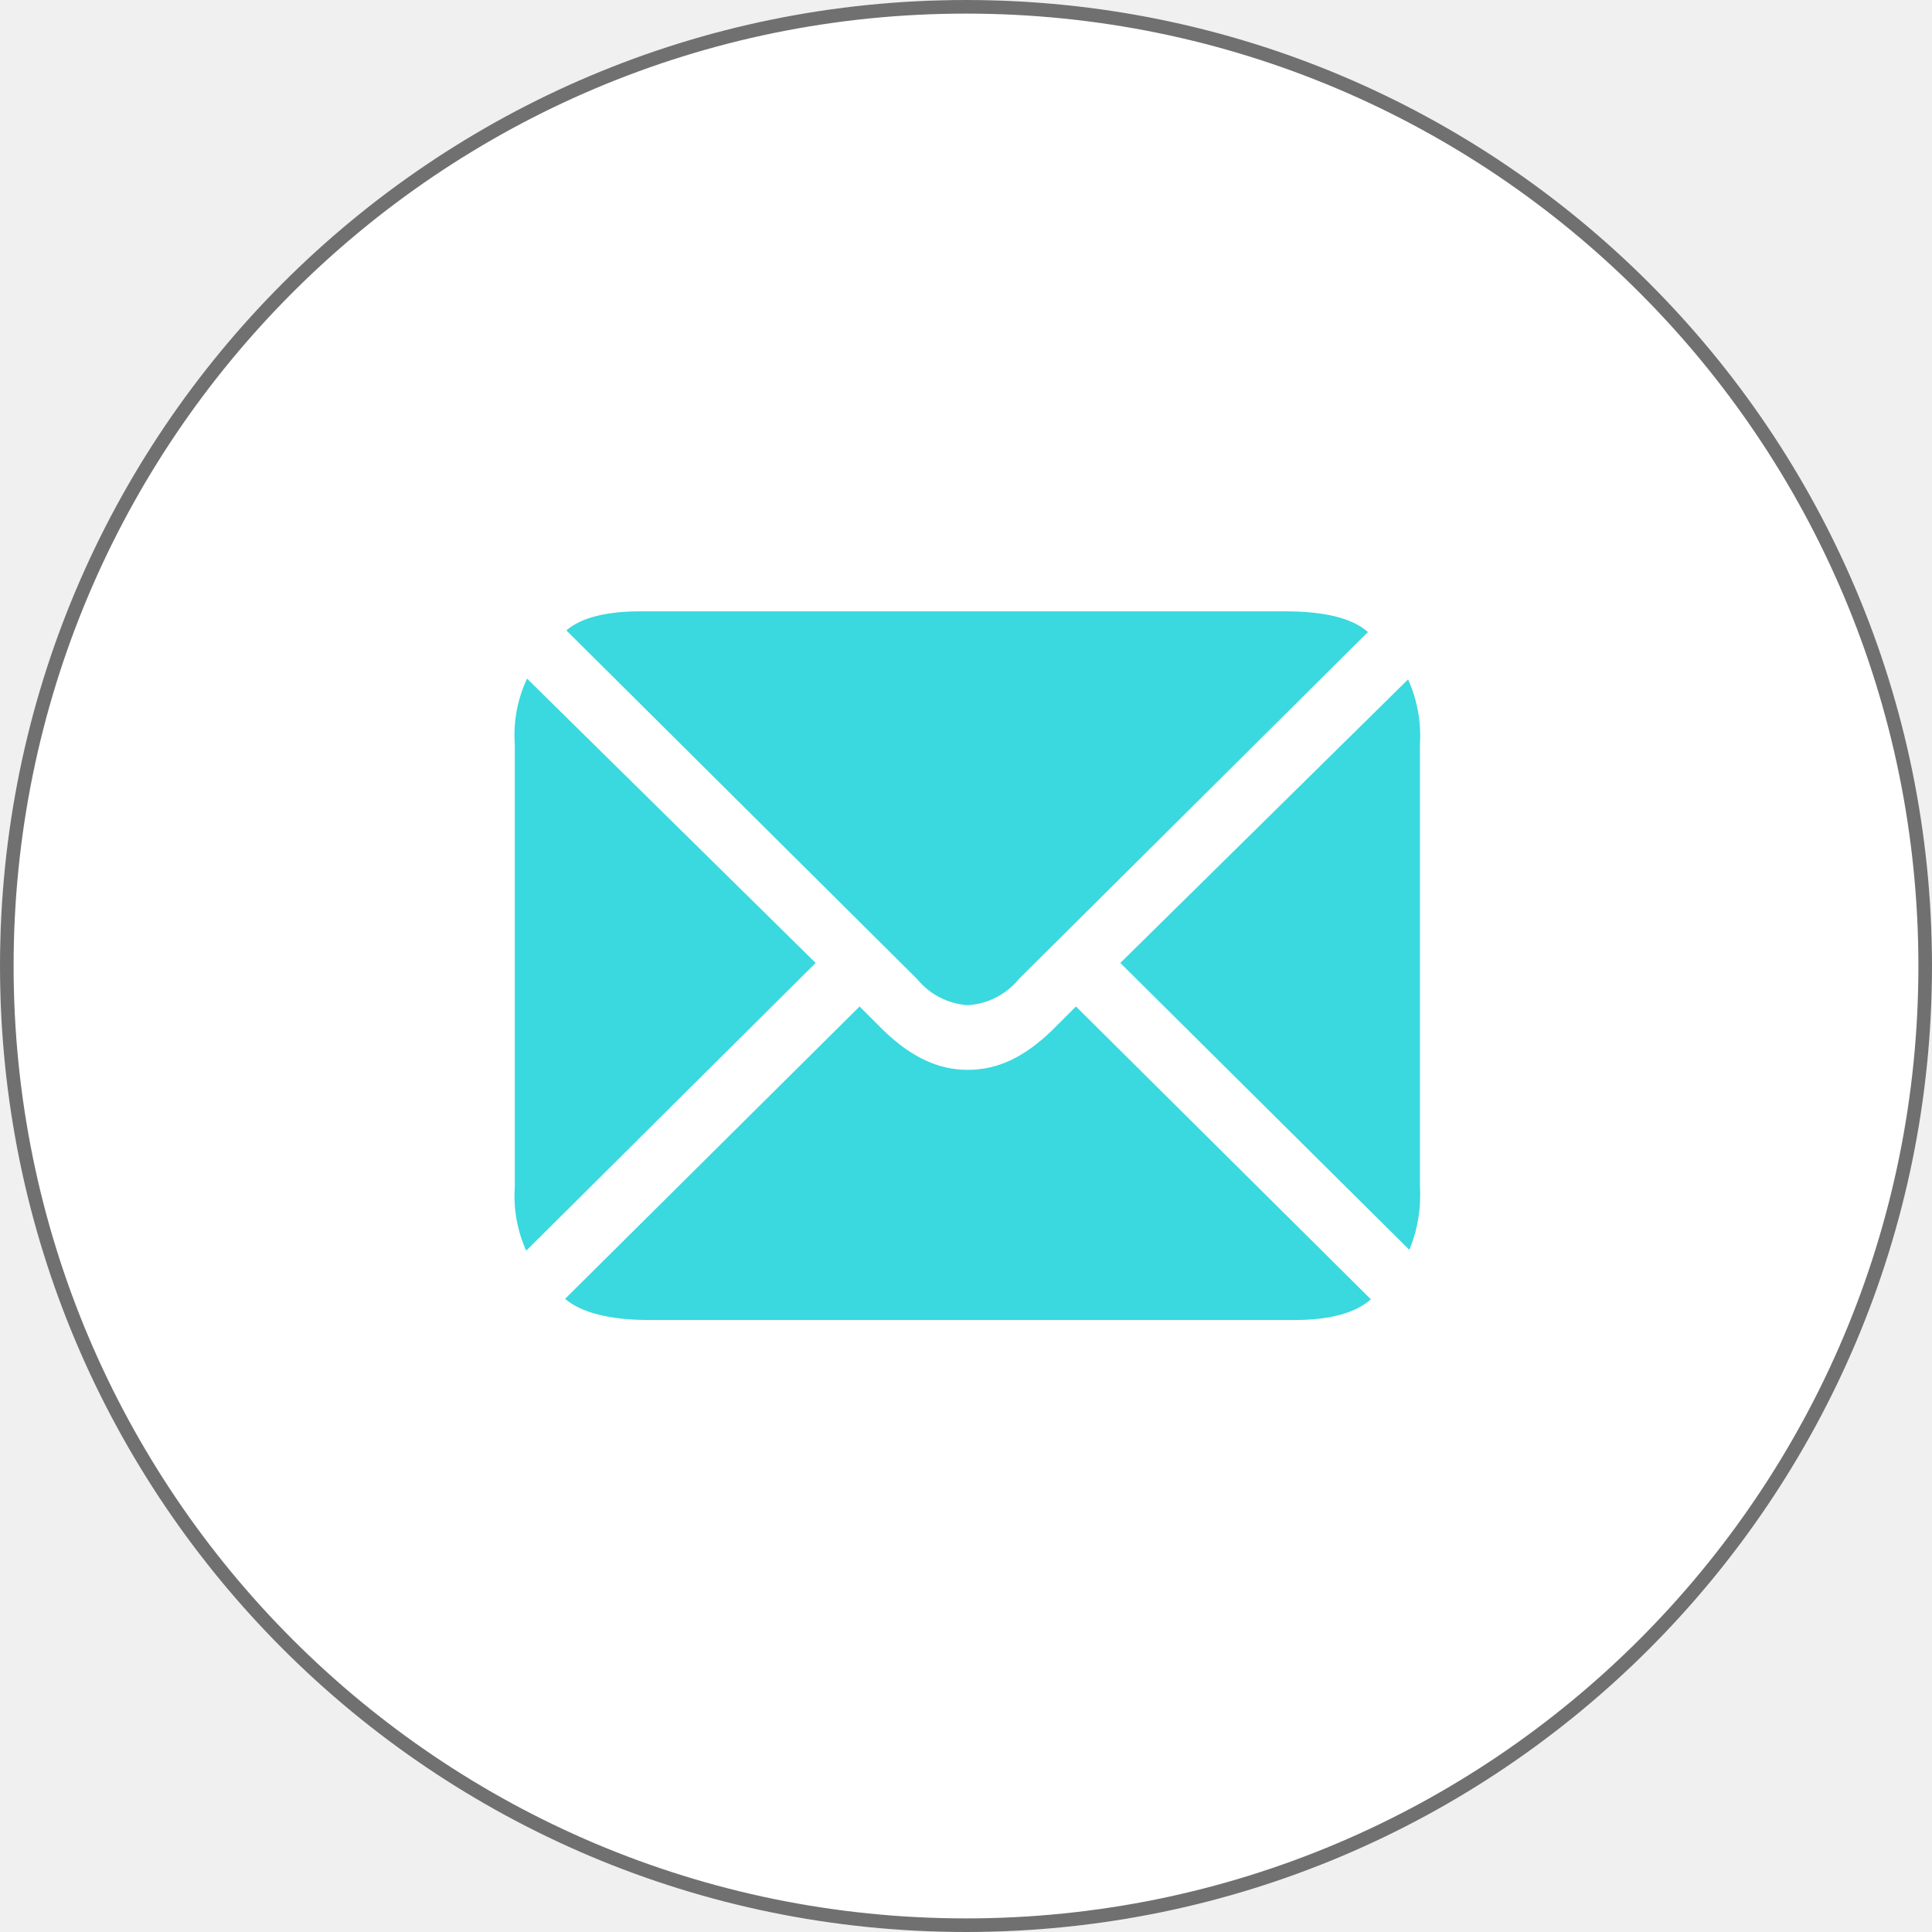
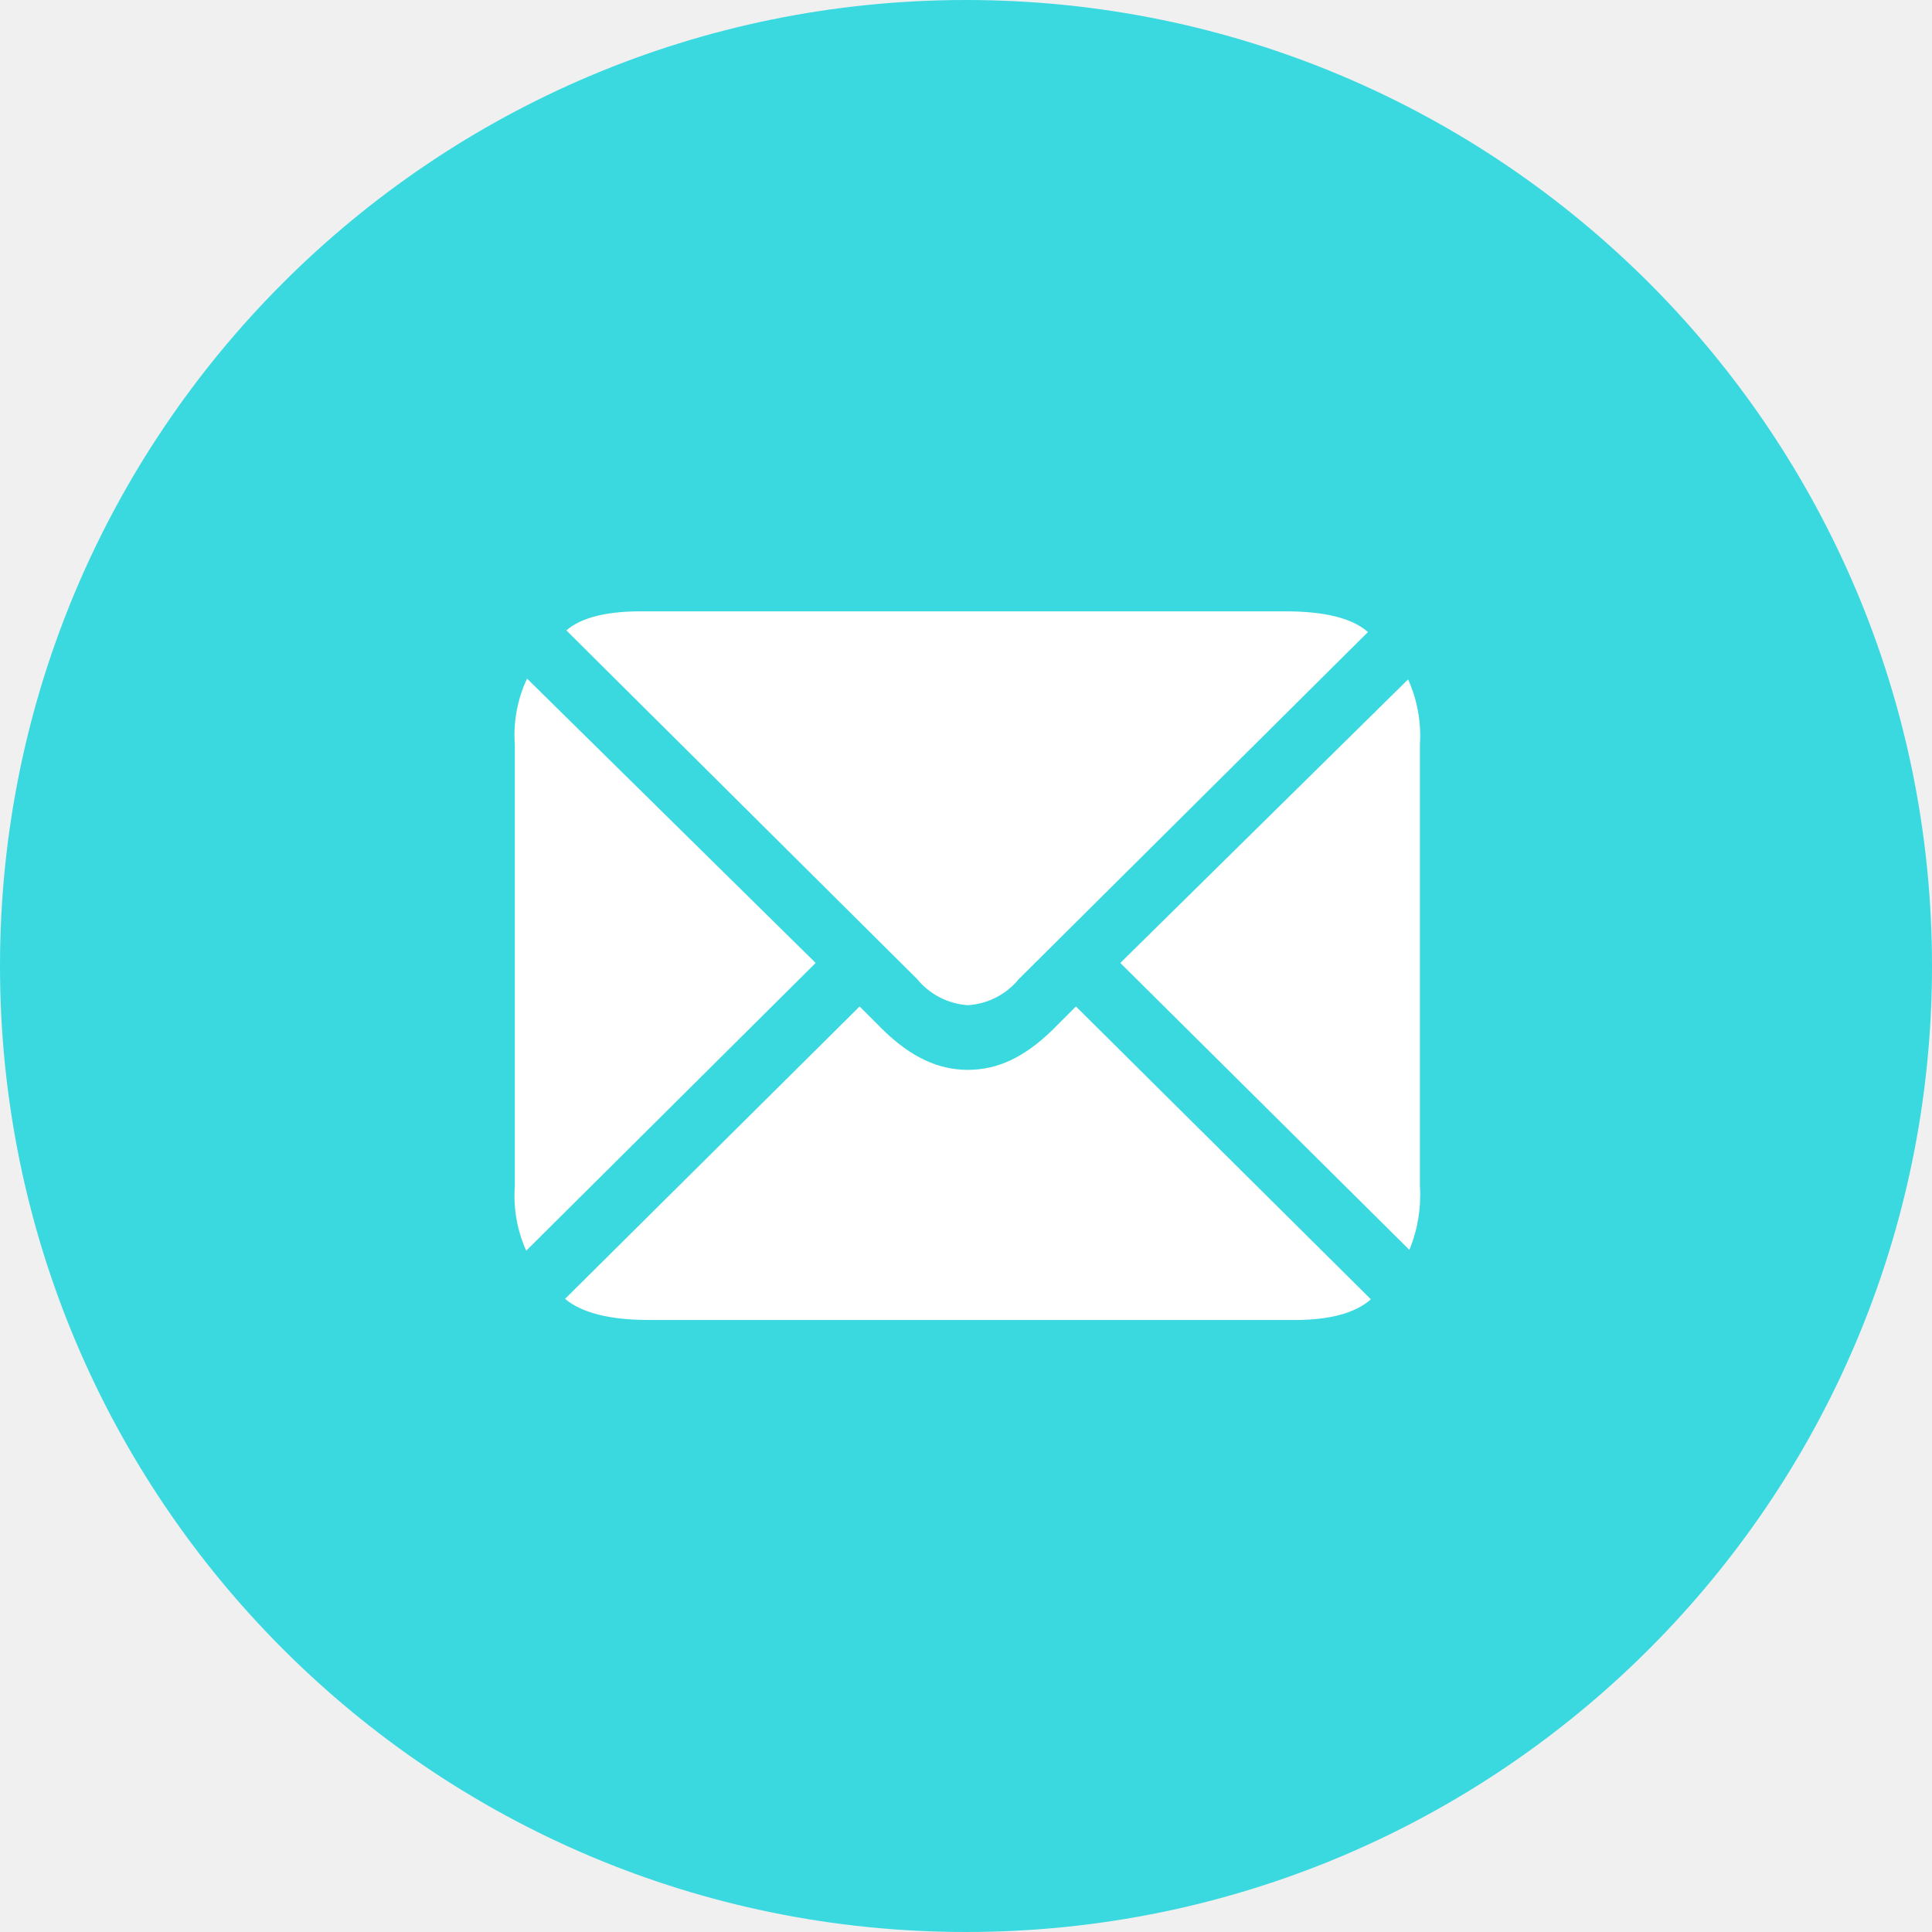
<svg xmlns="http://www.w3.org/2000/svg" width="142" height="142" viewBox="0 0 142 142">
-   <g id="Group_742" data-name="Group 742" transform="translate(2523 -3636)">
-     <g id="Ellipse_304" data-name="Ellipse 304" transform="translate(-2523 3636)" fill="#fff" stroke="#707070" stroke-width="1">
-       <circle cx="71" cy="71" r="71" stroke="none" />
-       <circle cx="71" cy="71" r="70.5" fill="none" />
-     </g>
-     <path id="Path_825" data-name="Path 825" d="M-257.6-156.6a5.275,5.275,0,0,0,3.758-1.926l25.654-25.5c-1.149-1.025-3.2-1.522-6.056-1.522h-47.425c-2.516,0-4.348.466-5.435,1.4l25.778,25.623A5.28,5.28,0,0,0-257.6-156.6Zm-32.455,18.045,21.275-21.15-21.212-20.9a9.737,9.737,0,0,0-.9,4.845v32.486A9.826,9.826,0,0,0-290.055-138.557Zm64.911-.062a10.493,10.493,0,0,0,.776-4.659v-32.486a10.049,10.049,0,0,0-.87-4.783l-21.15,20.84Zm-55.873,5.156h47.425c2.64,0,4.5-.528,5.621-1.522l-21.678-21.523-1.739,1.739c-2.05,1.988-4.006,2.919-6.212,2.919-2.174,0-4.162-.932-6.212-2.919l-1.739-1.739L-287.2-135.016C-285.986-133.991-283.906-133.463-281.017-133.463Z" transform="translate(-2194.27 3866.481)" fill="#39d9df" />
+   <g id="Group_751" data-name="Group 751" transform="translate(9365 -3306)">
+     <circle id="Ellipse_304" data-name="Ellipse 304" cx="71" cy="71" r="71" transform="translate(-9365 3306)" fill="#3ad9df" />
+     <path id="Path_825" data-name="Path 825" d="M-257.6-156.6a5.275,5.275,0,0,0,3.758-1.926l25.654-25.5c-1.149-1.025-3.2-1.522-6.056-1.522h-47.425c-2.516,0-4.348.466-5.435,1.4l25.778,25.623A5.28,5.28,0,0,0-257.6-156.6Zm-32.455,18.045,21.275-21.15-21.212-20.9a9.737,9.737,0,0,0-.9,4.845v32.486A9.826,9.826,0,0,0-290.055-138.557Zm64.911-.062a10.493,10.493,0,0,0,.776-4.659v-32.486a10.049,10.049,0,0,0-.87-4.783l-21.15,20.84Zm-55.873,5.156h47.425c2.64,0,4.5-.528,5.621-1.522l-21.678-21.523-1.739,1.739c-2.05,1.988-4.006,2.919-6.212,2.919-2.174,0-4.162-.932-6.212-2.919l-1.739-1.739L-287.2-135.016C-285.986-133.991-283.906-133.463-281.017-133.463Z" transform="translate(-9036.27 3536.481)" fill="#fff" />
  </g>
</svg>
